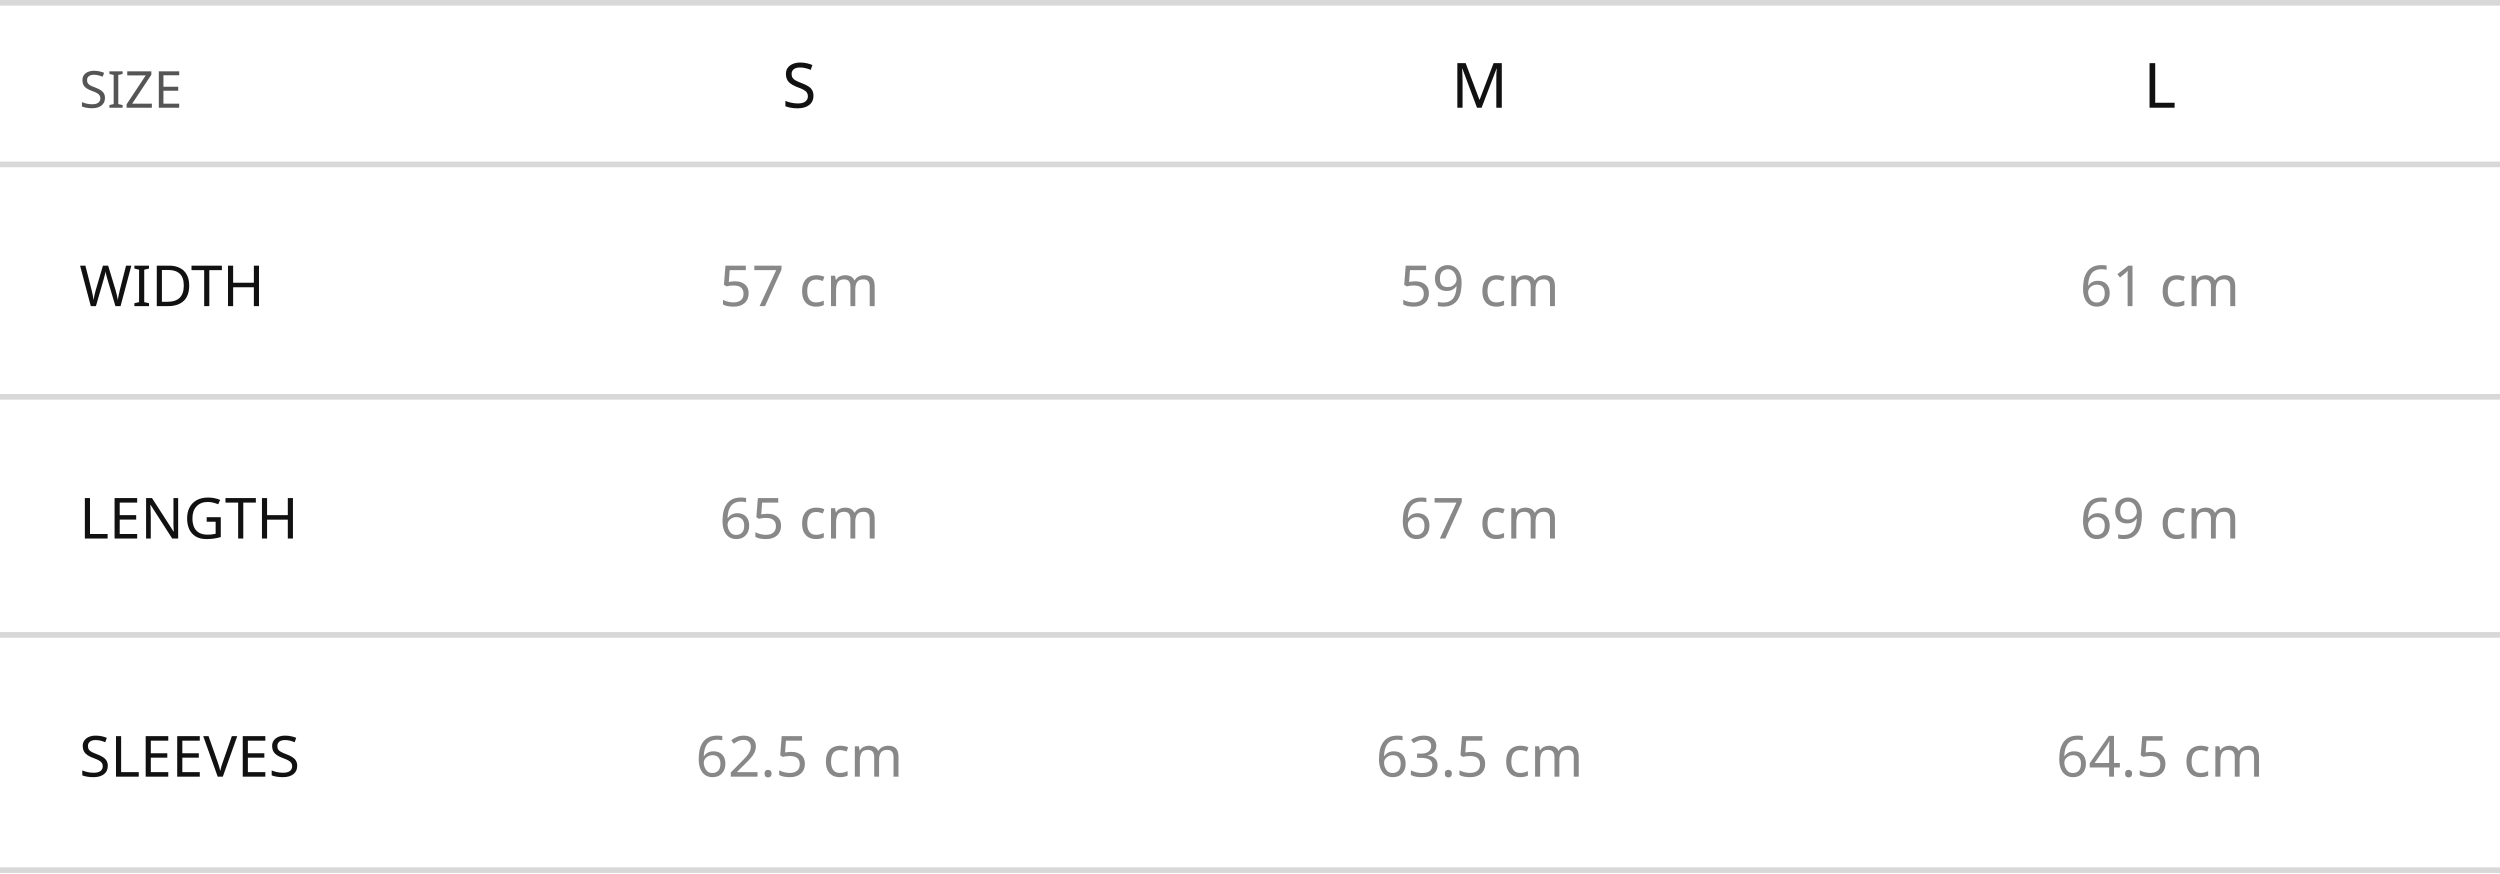
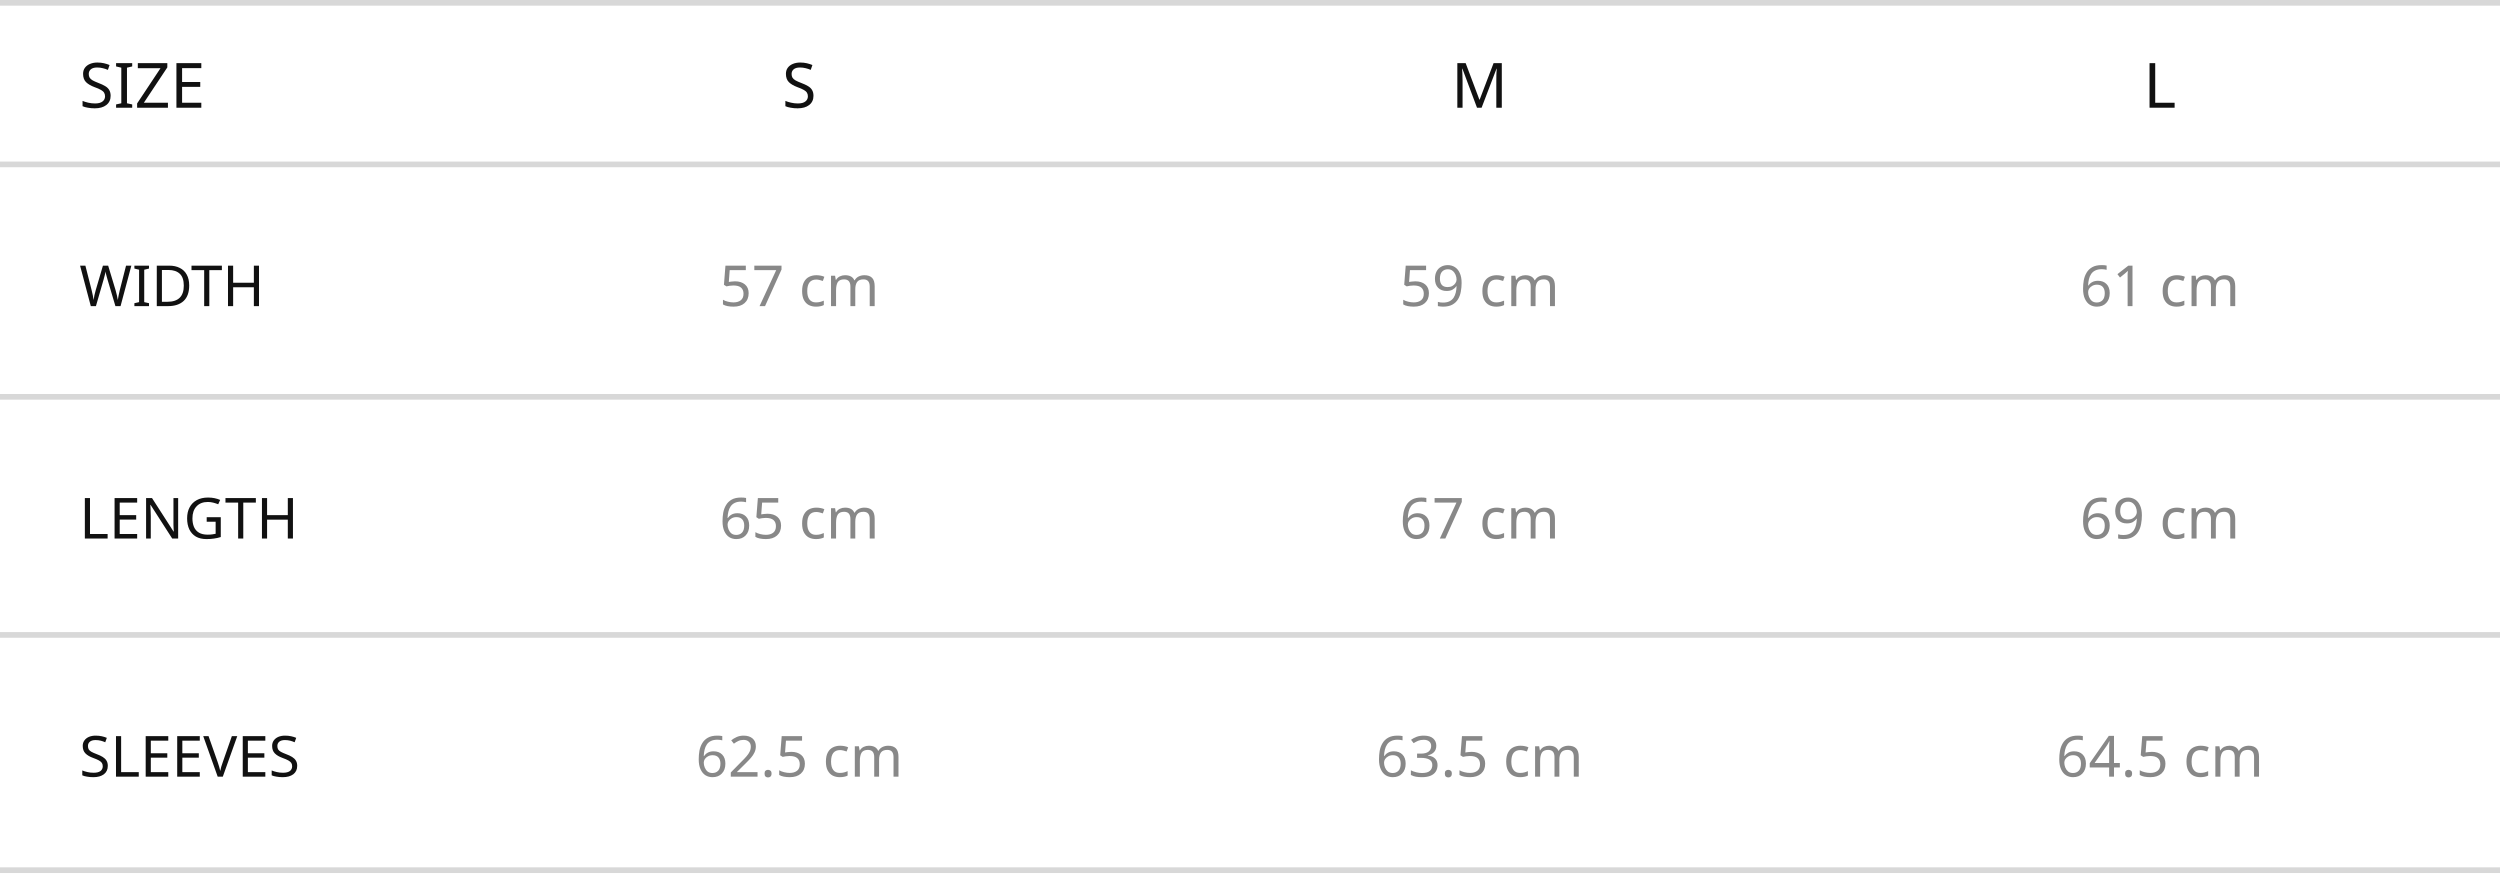
<svg xmlns="http://www.w3.org/2000/svg" viewBox="0 0 441 154" fill="none">
  <line y1="0.5" x2="441" y2="0.5" stroke="#D8D8D8" />
  <line y1="29" x2="441" y2="29" stroke="#D8D8D8" />
  <line y1="70" x2="441" y2="70" stroke="#D8D8D8" />
  <line y1="112" x2="441" y2="112" stroke="#D8D8D8" />
  <line y1="153.5" x2="441" y2="153.5" stroke="#D8D8D8" />
-   <text x="14" y="19" fill="#555" font-family="sans-serif" font-size="9">SIZE</text>
+   <text x="14" y="19" fill="#111" font-family="sans-serif" font-size="11">SIZE</text>
  <text x="141" y="19" fill="#111" font-family="sans-serif" font-size="11" text-anchor="middle">S</text>
  <text x="261" y="19" fill="#111" font-family="sans-serif" font-size="11" text-anchor="middle">M</text>
  <text x="381" y="19" fill="#111" font-family="sans-serif" font-size="11" text-anchor="middle">L</text>
  <text x="14" y="54" fill="#111" font-family="sans-serif" font-size="10">WIDTH</text>
  <text x="141" y="54" fill="#888" font-family="sans-serif" font-size="10" text-anchor="middle">57 cm</text>
  <text x="261" y="54" fill="#888" font-family="sans-serif" font-size="10" text-anchor="middle">59 cm</text>
  <text x="381" y="54" fill="#888" font-family="sans-serif" font-size="10" text-anchor="middle">61 cm</text>
  <text x="14" y="95" fill="#111" font-family="sans-serif" font-size="10">LENGTH</text>
  <text x="141" y="95" fill="#888" font-family="sans-serif" font-size="10" text-anchor="middle">65 cm</text>
  <text x="261" y="95" fill="#888" font-family="sans-serif" font-size="10" text-anchor="middle">67 cm</text>
  <text x="381" y="95" fill="#888" font-family="sans-serif" font-size="10" text-anchor="middle">69 cm</text>
  <text x="14" y="137" fill="#111" font-family="sans-serif" font-size="10">SLEEVES</text>
  <text x="141" y="137" fill="#888" font-family="sans-serif" font-size="10" text-anchor="middle">62.5 cm</text>
  <text x="261" y="137" fill="#888" font-family="sans-serif" font-size="10" text-anchor="middle">63.5 cm</text>
  <text x="381" y="137" fill="#888" font-family="sans-serif" font-size="10" text-anchor="middle">64.5 cm</text>
</svg>
